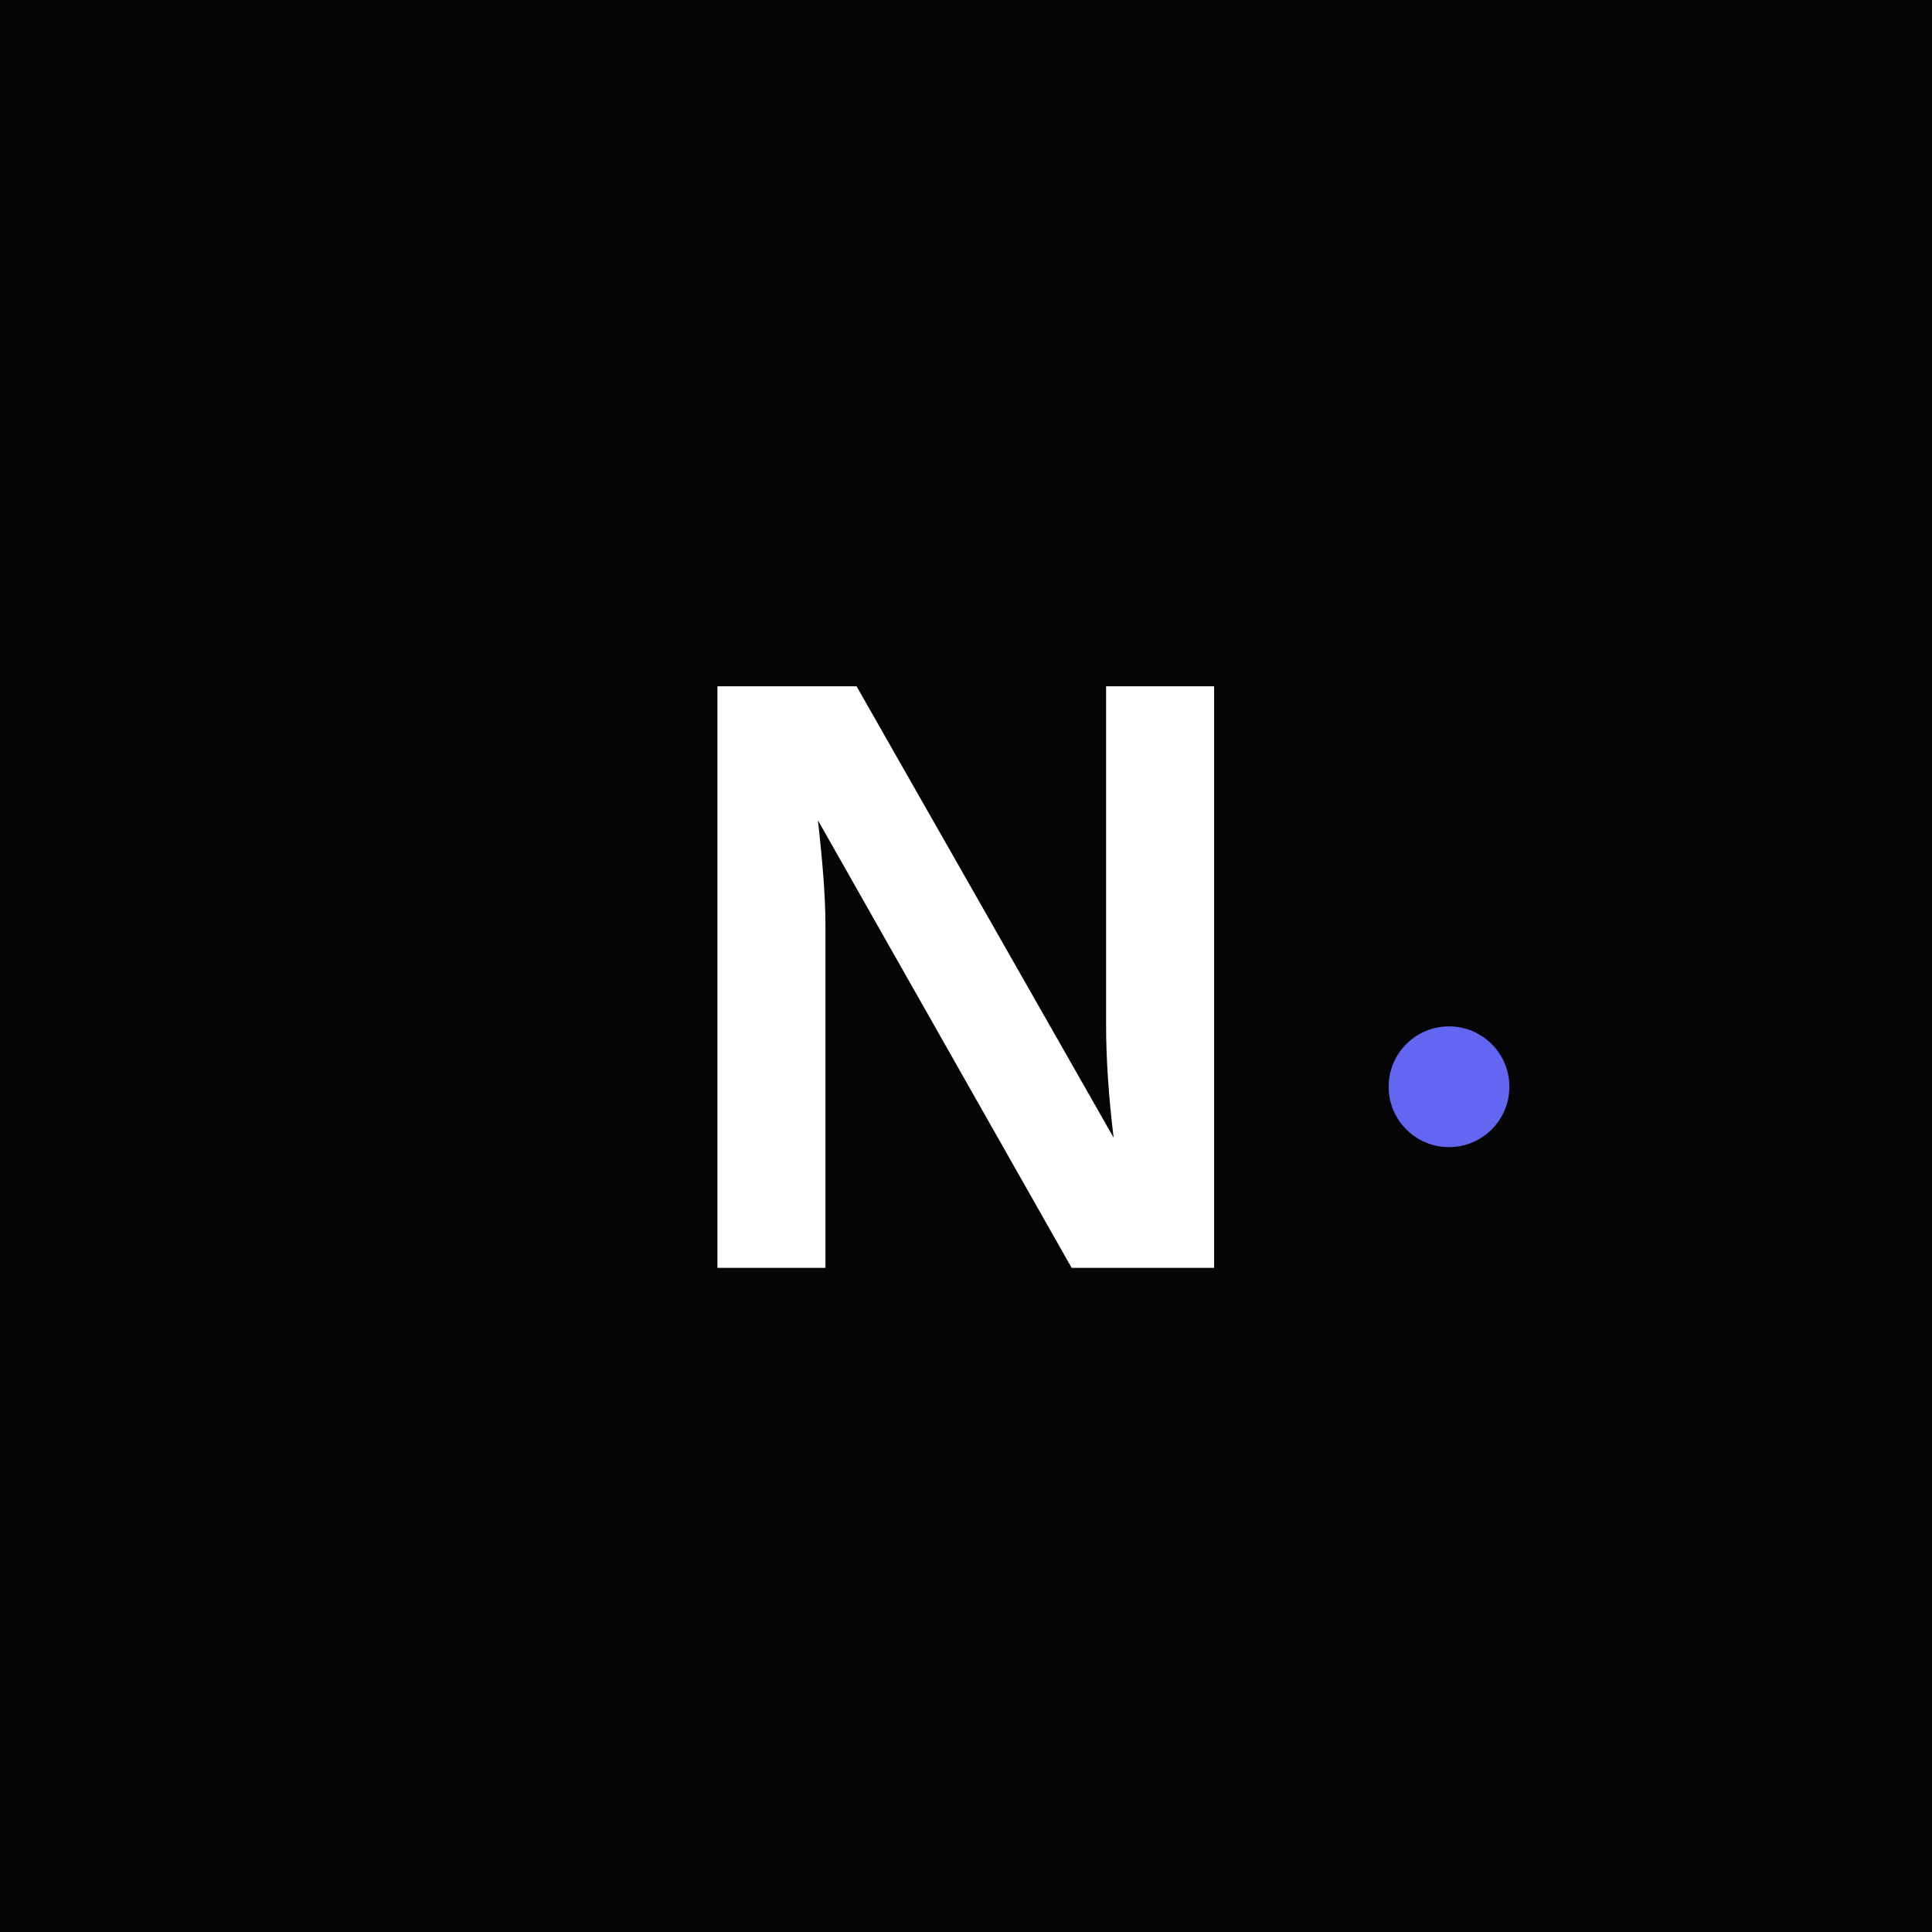
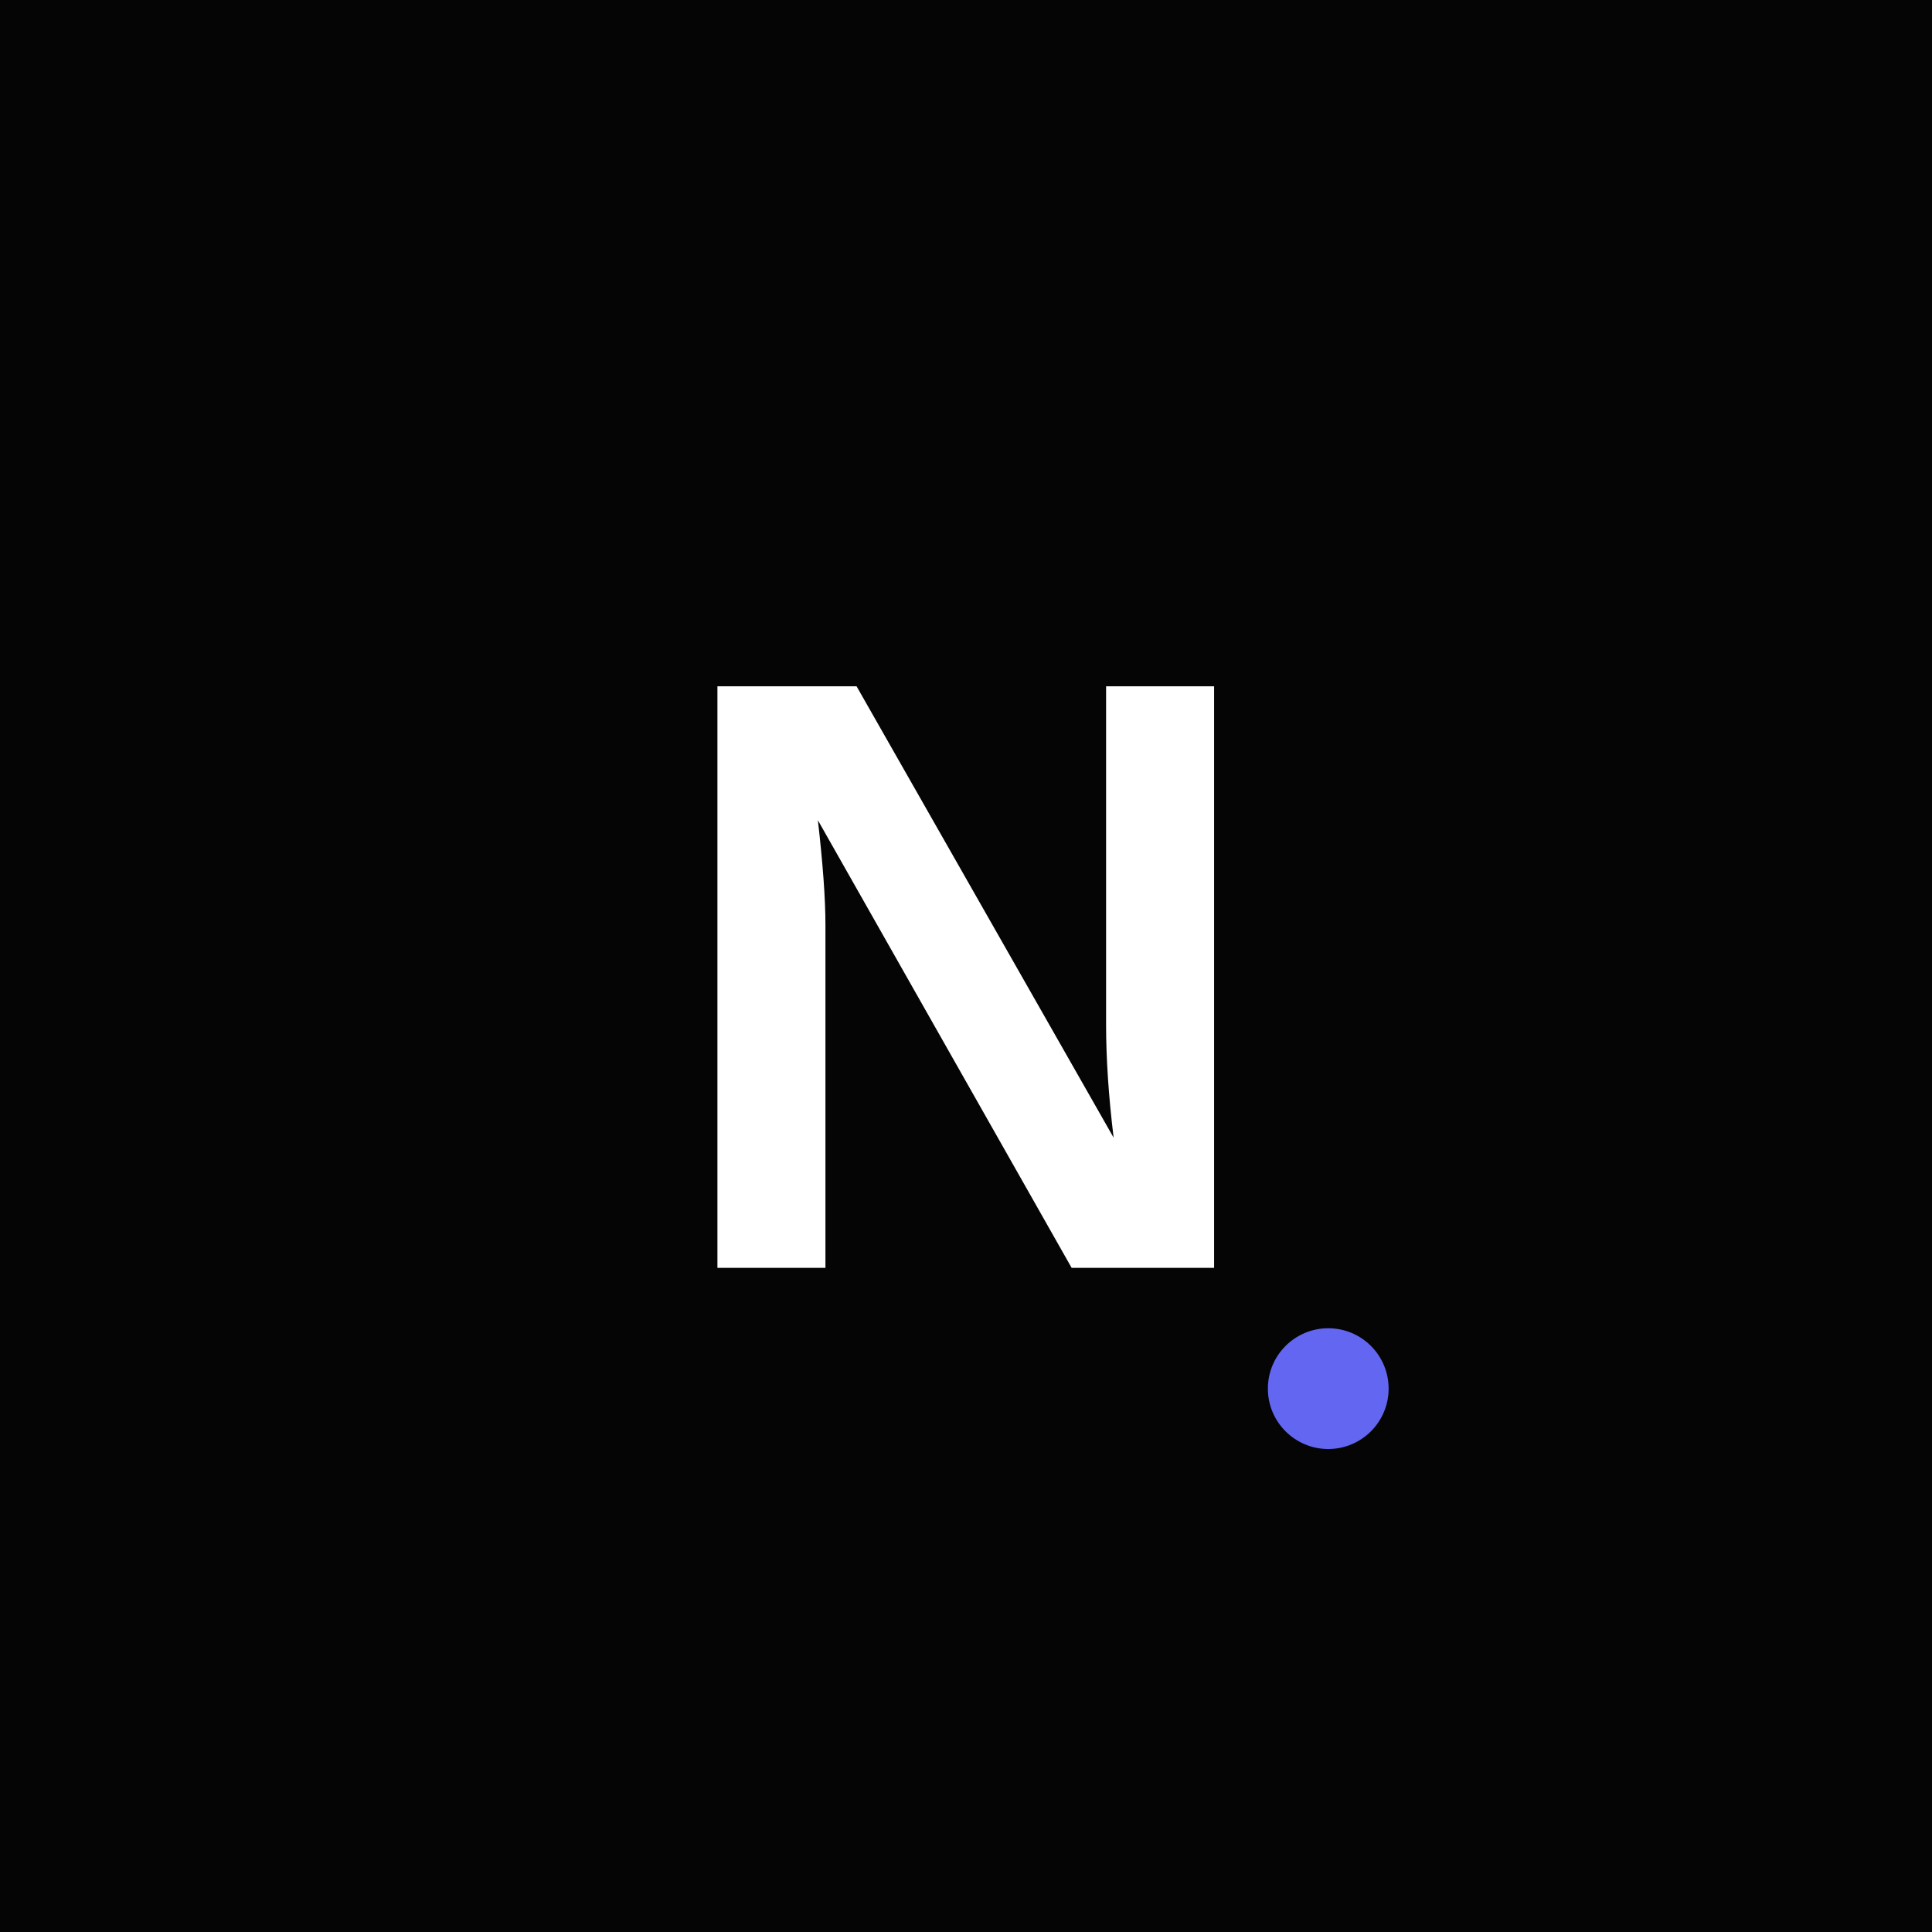
<svg xmlns="http://www.w3.org/2000/svg" viewBox="0 0 64 64">
  <rect width="64" height="64" fill="#050505" />
  <text x="32" y="42" font-family="Arial, sans-serif" font-size="28" font-weight="bold" fill="#ffffff" text-anchor="middle">N</text>
-   <circle cx="48" cy="36" r="2" fill="#6366f1" />
+   <circle cx="44" cy="46" r="2" fill="#6366f1" />
</svg>
